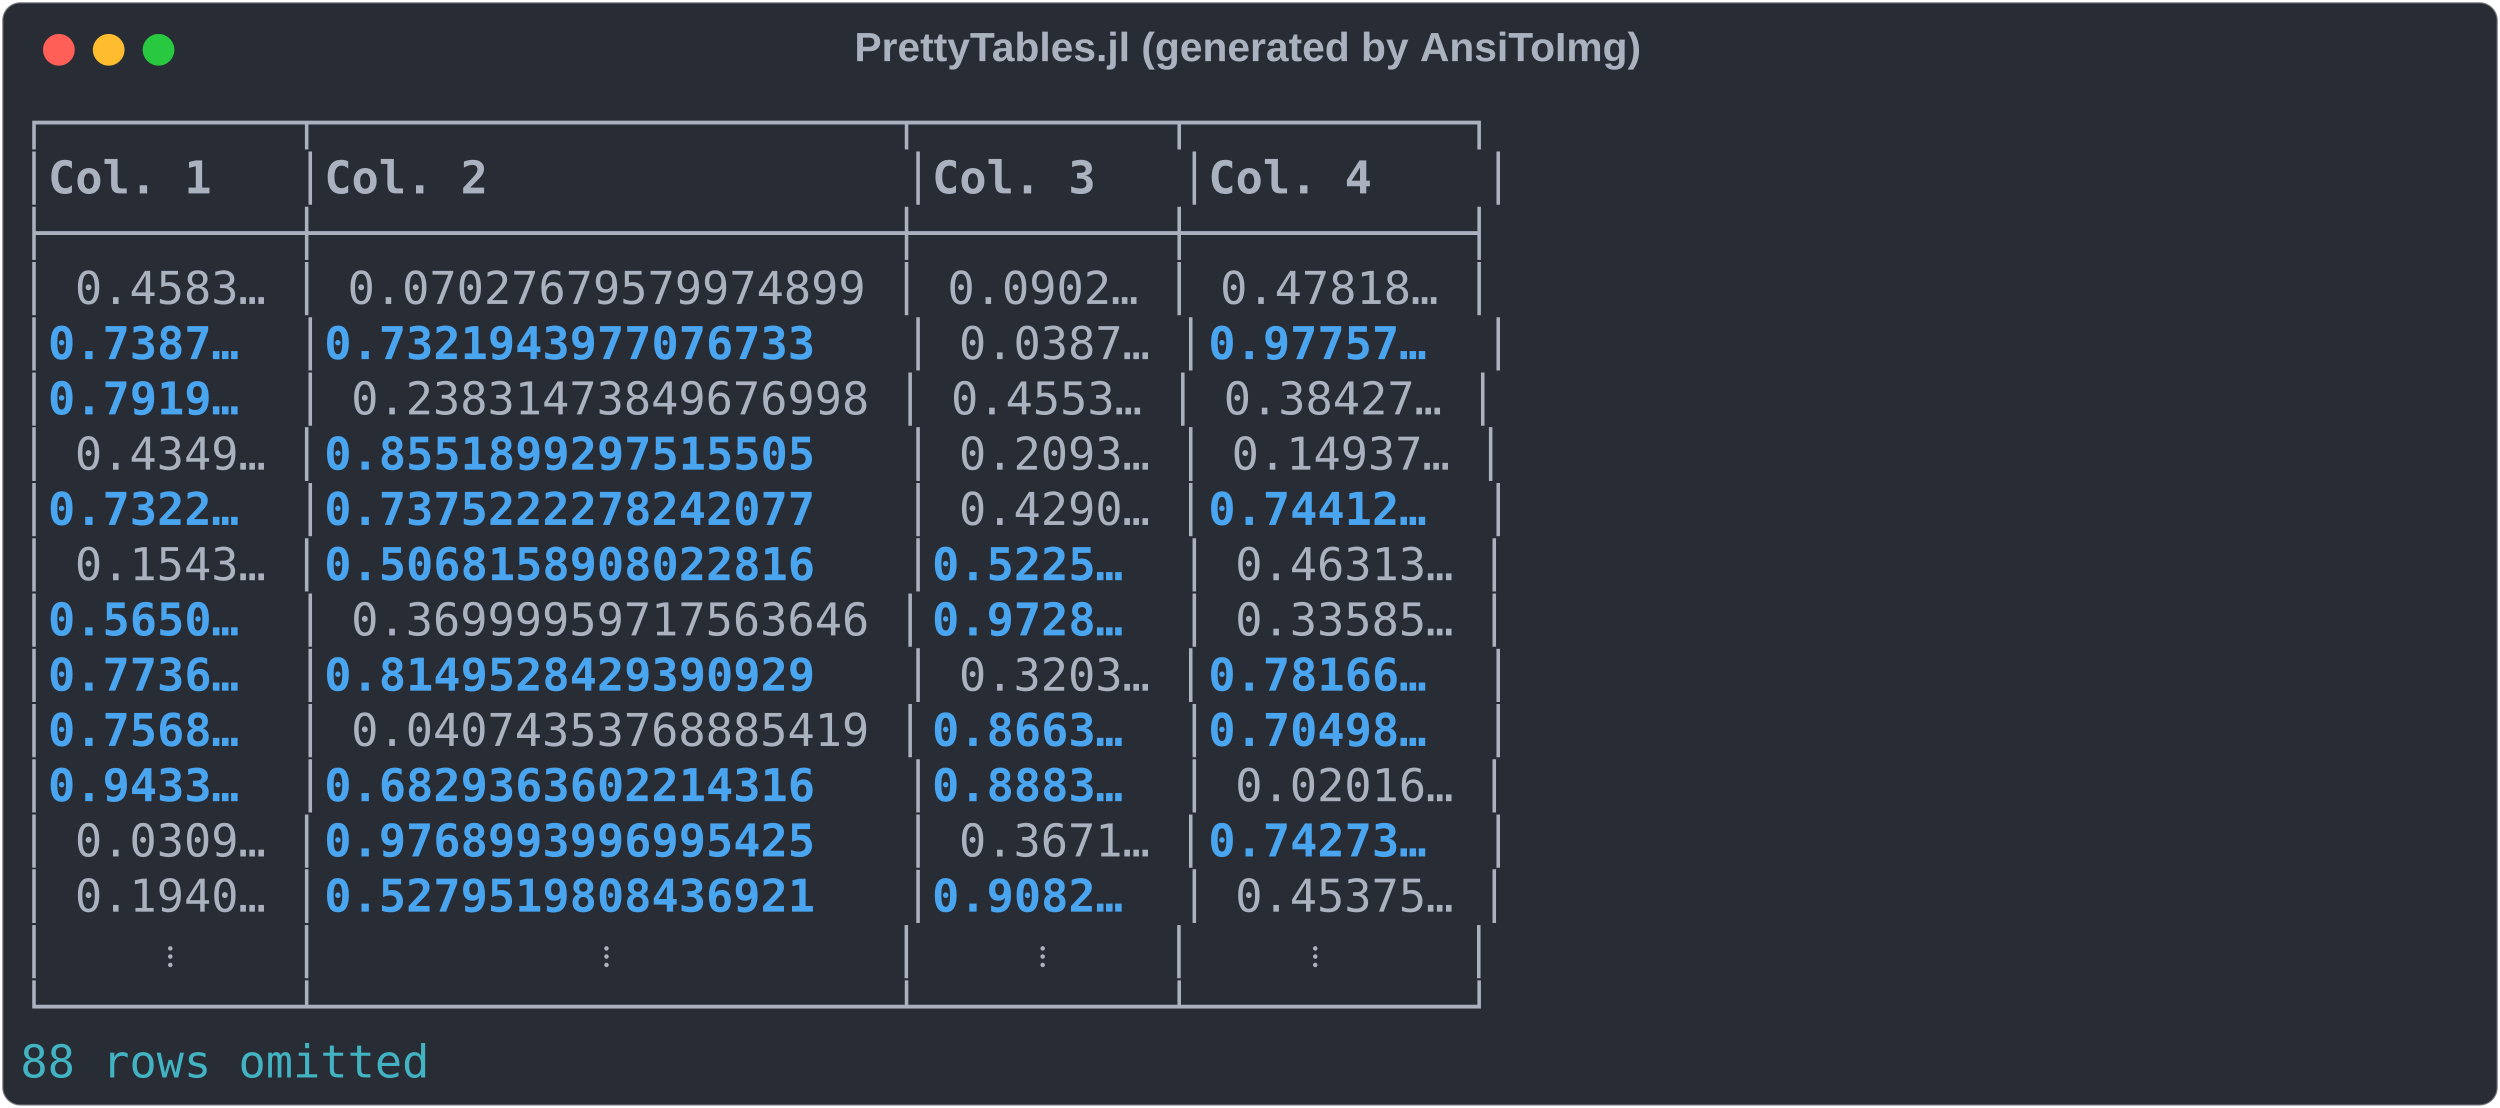
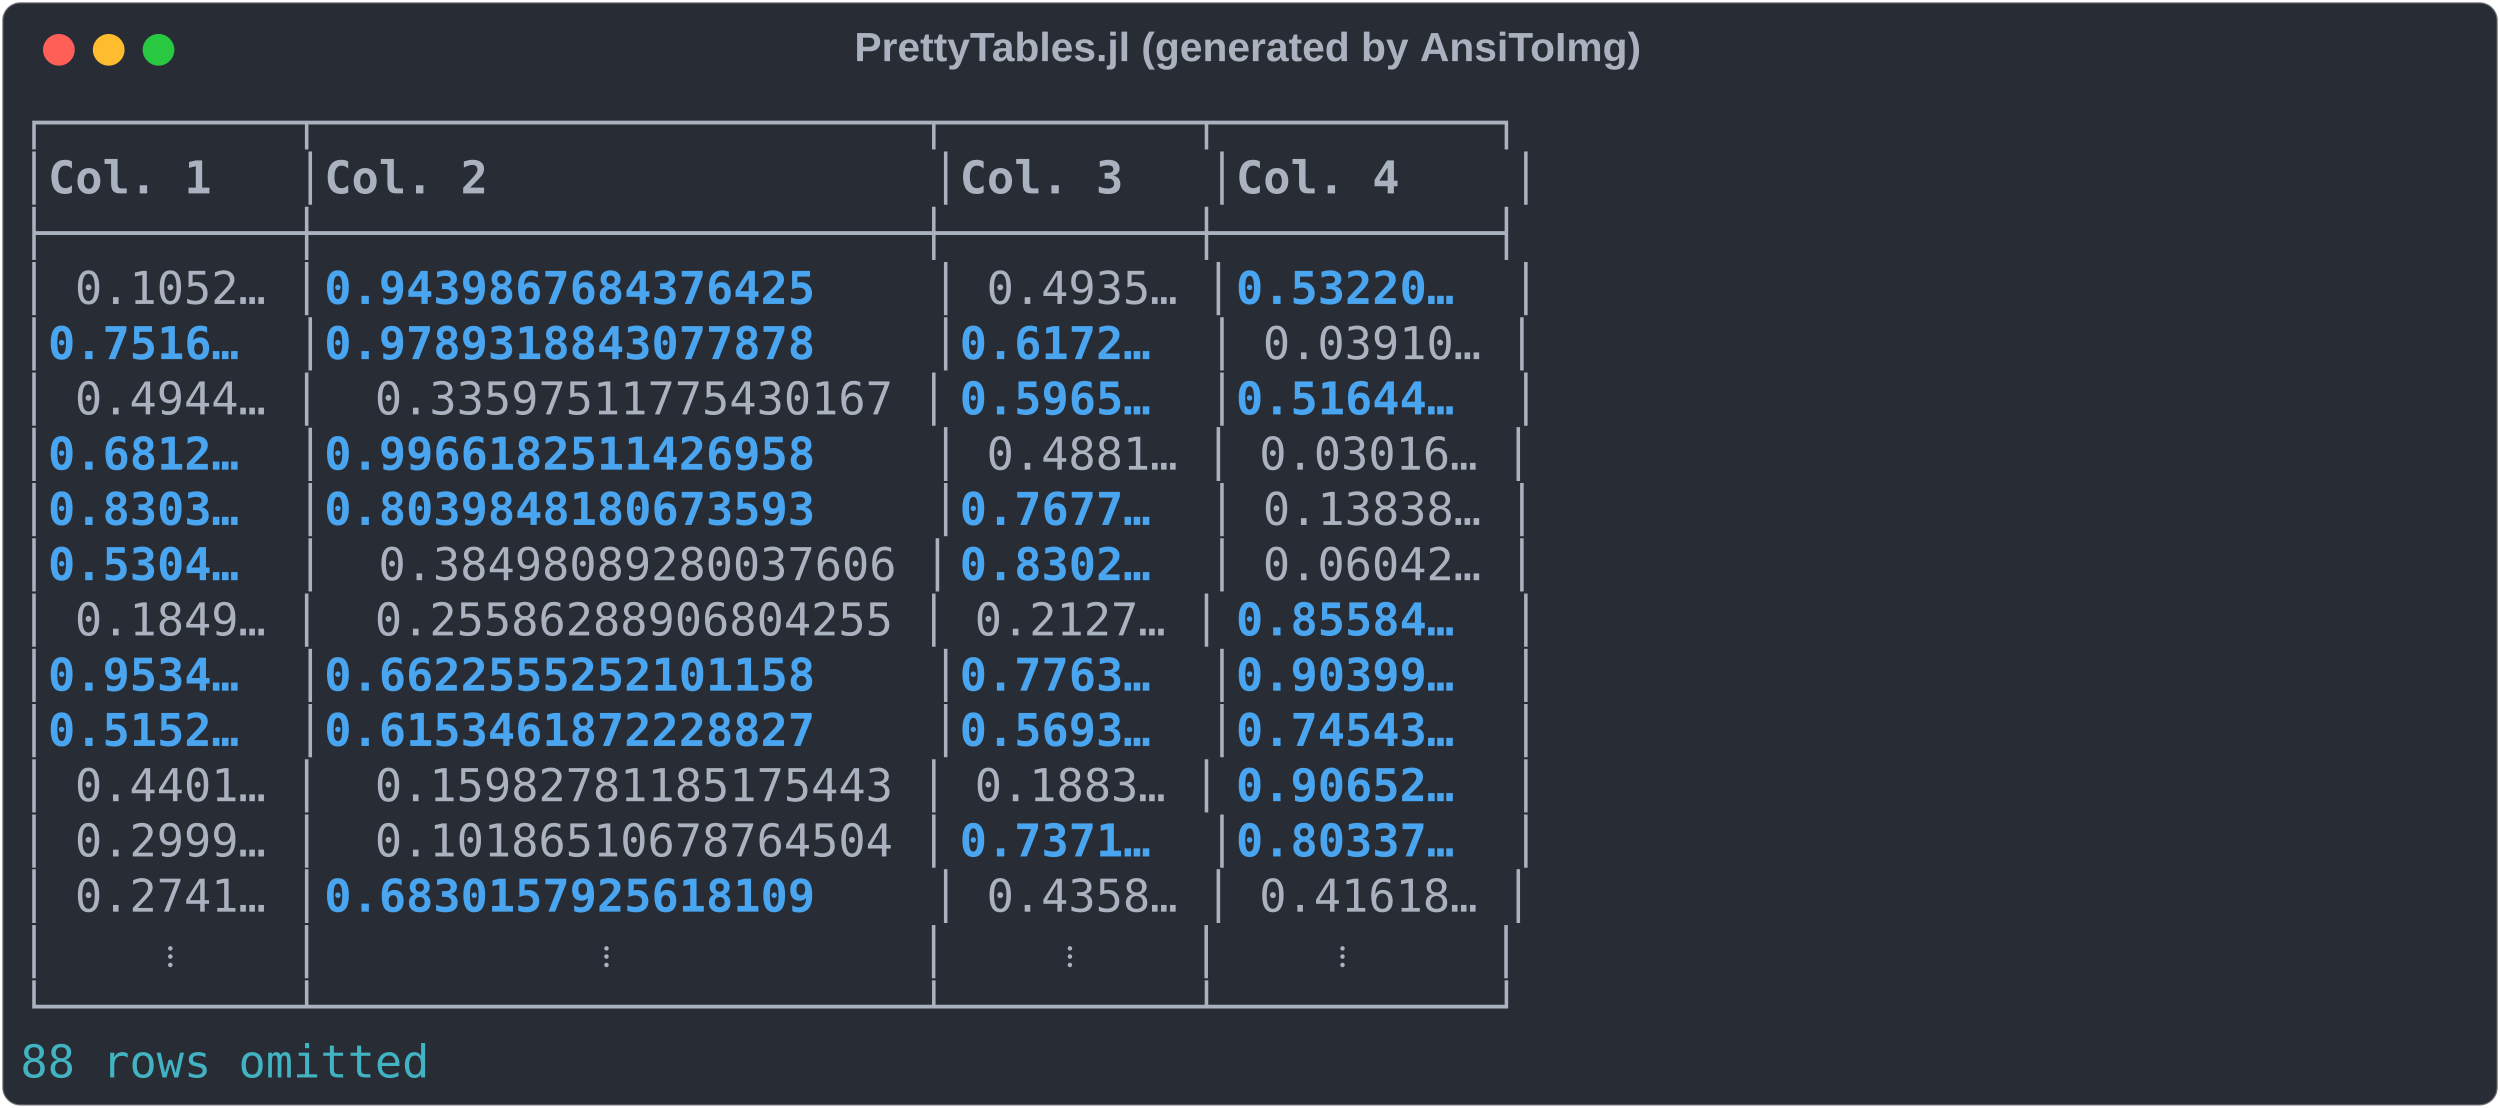
<svg xmlns="http://www.w3.org/2000/svg" class="rich-terminal" viewBox="0 0 1104 489.2">
  <style>

    @font-face {
        font-family: "Fira Code";
        src: local("FiraCode-Regular"),
                url("https://cdnjs.cloudflare.com/ajax/libs/firacode/6.2.0/woff2/FiraCode-Regular.woff2") format("woff2"),
                url("https://cdnjs.cloudflare.com/ajax/libs/firacode/6.2.0/woff/FiraCode-Regular.woff") format("woff");
        font-style: normal;
        font-weight: 400;
    }
    @font-face {
        font-family: "Fira Code";
        src: local("FiraCode-Bold"),
                url("https://cdnjs.cloudflare.com/ajax/libs/firacode/6.2.0/woff2/FiraCode-Bold.woff2") format("woff2"),
                url("https://cdnjs.cloudflare.com/ajax/libs/firacode/6.2.0/woff/FiraCode-Bold.woff") format("woff");
        font-style: bold;
        font-weight: 700;
    }

-     .terminal-670824400-matrix {
+     .terminal-214843877-matrix {
        font-family: Fira Code, monospace;
        font-size: 20px;
        line-height: 24.4px;
        font-variant-east-asian: full-width;
    }

-     .terminal-670824400-title {
+     .terminal-214843877-title {
        font-size: 18px;
        font-weight: bold;
        font-family: arial;
    }

-     .terminal-670824400-r1 { fill: #abb2bf }
- .terminal-670824400-r2 { fill: #abb2bf;font-weight: bold }
- .terminal-670824400-r3 { fill: #4aa5f0;font-weight: bold }
- .terminal-670824400-r4 { fill: #42b3c2 }
+     .terminal-214843877-r1 { fill: #abb2bf }
+ .terminal-214843877-r2 { fill: #abb2bf;font-weight: bold }
+ .terminal-214843877-r3 { fill: #4aa5f0;font-weight: bold }
+ .terminal-214843877-r4 { fill: #42b3c2 }
    </style>
  <defs>
-     <clipPath id="terminal-670824400-clip-terminal">
+     <clipPath id="terminal-214843877-clip-terminal">
      <rect x="0" y="0" width="1084.8" height="438.2" />
    </clipPath>
-     <clipPath id="terminal-670824400-line-0">
+     <clipPath id="terminal-214843877-line-0">
      <rect x="0" y="1.5" width="1085.8" height="24.65" />
    </clipPath>
-     <clipPath id="terminal-670824400-line-1">
+     <clipPath id="terminal-214843877-line-1">
      <rect x="0" y="25.9" width="1085.8" height="24.65" />
    </clipPath>
-     <clipPath id="terminal-670824400-line-2">
+     <clipPath id="terminal-214843877-line-2">
      <rect x="0" y="50.3" width="1085.8" height="24.65" />
    </clipPath>
-     <clipPath id="terminal-670824400-line-3">
+     <clipPath id="terminal-214843877-line-3">
      <rect x="0" y="74.7" width="1085.8" height="24.65" />
    </clipPath>
-     <clipPath id="terminal-670824400-line-4">
+     <clipPath id="terminal-214843877-line-4">
      <rect x="0" y="99.1" width="1085.8" height="24.65" />
    </clipPath>
-     <clipPath id="terminal-670824400-line-5">
+     <clipPath id="terminal-214843877-line-5">
      <rect x="0" y="123.5" width="1085.8" height="24.65" />
    </clipPath>
-     <clipPath id="terminal-670824400-line-6">
+     <clipPath id="terminal-214843877-line-6">
      <rect x="0" y="147.9" width="1085.8" height="24.65" />
    </clipPath>
-     <clipPath id="terminal-670824400-line-7">
+     <clipPath id="terminal-214843877-line-7">
      <rect x="0" y="172.3" width="1085.8" height="24.65" />
    </clipPath>
-     <clipPath id="terminal-670824400-line-8">
+     <clipPath id="terminal-214843877-line-8">
      <rect x="0" y="196.7" width="1085.8" height="24.65" />
    </clipPath>
-     <clipPath id="terminal-670824400-line-9">
+     <clipPath id="terminal-214843877-line-9">
      <rect x="0" y="221.1" width="1085.8" height="24.65" />
    </clipPath>
-     <clipPath id="terminal-670824400-line-10">
+     <clipPath id="terminal-214843877-line-10">
      <rect x="0" y="245.5" width="1085.8" height="24.65" />
    </clipPath>
-     <clipPath id="terminal-670824400-line-11">
+     <clipPath id="terminal-214843877-line-11">
      <rect x="0" y="269.9" width="1085.8" height="24.65" />
    </clipPath>
-     <clipPath id="terminal-670824400-line-12">
+     <clipPath id="terminal-214843877-line-12">
      <rect x="0" y="294.3" width="1085.8" height="24.65" />
    </clipPath>
-     <clipPath id="terminal-670824400-line-13">
+     <clipPath id="terminal-214843877-line-13">
      <rect x="0" y="318.7" width="1085.8" height="24.65" />
    </clipPath>
-     <clipPath id="terminal-670824400-line-14">
+     <clipPath id="terminal-214843877-line-14">
      <rect x="0" y="343.1" width="1085.8" height="24.65" />
    </clipPath>
-     <clipPath id="terminal-670824400-line-15">
+     <clipPath id="terminal-214843877-line-15">
      <rect x="0" y="367.5" width="1085.8" height="24.65" />
    </clipPath>
-     <clipPath id="terminal-670824400-line-16">
+     <clipPath id="terminal-214843877-line-16">
      <rect x="0" y="391.9" width="1085.8" height="24.65" />
    </clipPath>
  </defs>
  <rect fill="#282c34" stroke="rgba(255,255,255,0.35)" stroke-width="1" x="1" y="1" width="1102" height="487.2" rx="8" />
-   <text class="terminal-670824400-title" fill="#abb2bf" text-anchor="middle" x="551" y="27">PrettyTables.jl (generated by AnsiToImg)</text>
+   <text class="terminal-214843877-title" fill="#abb2bf" text-anchor="middle" x="551" y="27">PrettyTables.jl (generated by AnsiToImg)</text>
  <g transform="translate(26,22)">
    <circle cx="0" cy="0" r="7" fill="#ff5f57" />
    <circle cx="22" cy="0" r="7" fill="#febc2e" />
    <circle cx="44" cy="0" r="7" fill="#28c840" />
  </g>
-   <g transform="translate(9, 41)" clip-path="url(#terminal-670824400-clip-terminal)">
-     <g class="terminal-670824400-matrix">
-       <text class="terminal-670824400-r1" x="0" y="20" textLength="658.8" clip-path="url(#terminal-670824400-line-0)">┌─────────┬─────────────────────┬─────────┬──────────┐</text>
-       <text class="terminal-670824400-r1" x="1085.8" y="20" textLength="12.2" clip-path="url(#terminal-670824400-line-0)">
- </text>
-       <text class="terminal-670824400-r1" x="0" y="44.4" textLength="12.2" clip-path="url(#terminal-670824400-line-1)">│</text>
-       <text class="terminal-670824400-r2" x="12.2" y="44.4" textLength="109.8" clip-path="url(#terminal-670824400-line-1)">  Col. 1 </text>
-       <text class="terminal-670824400-r1" x="122" y="44.4" textLength="12.2" clip-path="url(#terminal-670824400-line-1)">│</text>
-       <text class="terminal-670824400-r2" x="134.2" y="44.4" textLength="256.2" clip-path="url(#terminal-670824400-line-1)">              Col. 2 </text>
-       <text class="terminal-670824400-r1" x="390.4" y="44.4" textLength="12.2" clip-path="url(#terminal-670824400-line-1)">│</text>
-       <text class="terminal-670824400-r2" x="402.6" y="44.4" textLength="109.8" clip-path="url(#terminal-670824400-line-1)">  Col. 3 </text>
-       <text class="terminal-670824400-r1" x="512.4" y="44.4" textLength="12.2" clip-path="url(#terminal-670824400-line-1)">│</text>
-       <text class="terminal-670824400-r2" x="524.6" y="44.4" textLength="122" clip-path="url(#terminal-670824400-line-1)">   Col. 4 </text>
-       <text class="terminal-670824400-r1" x="646.6" y="44.4" textLength="12.2" clip-path="url(#terminal-670824400-line-1)">│</text>
-       <text class="terminal-670824400-r1" x="1085.8" y="44.4" textLength="12.2" clip-path="url(#terminal-670824400-line-1)">
- </text>
-       <text class="terminal-670824400-r1" x="0" y="68.8" textLength="658.8" clip-path="url(#terminal-670824400-line-2)">├─────────┼─────────────────────┼─────────┼──────────┤</text>
-       <text class="terminal-670824400-r1" x="1085.8" y="68.8" textLength="12.2" clip-path="url(#terminal-670824400-line-2)">
- </text>
-       <text class="terminal-670824400-r1" x="0" y="93.2" textLength="658.8" clip-path="url(#terminal-670824400-line-3)">│ 0.4583… │ 0.07027679579974899 │ 0.0902… │ 0.47818… │</text>
-       <text class="terminal-670824400-r1" x="1085.8" y="93.2" textLength="12.2" clip-path="url(#terminal-670824400-line-3)">
- </text>
-       <text class="terminal-670824400-r1" x="0" y="117.6" textLength="12.2" clip-path="url(#terminal-670824400-line-4)">│</text>
-       <text class="terminal-670824400-r3" x="12.2" y="117.6" textLength="109.8" clip-path="url(#terminal-670824400-line-4)"> 0.7387… </text>
-       <text class="terminal-670824400-r1" x="122" y="117.6" textLength="12.2" clip-path="url(#terminal-670824400-line-4)">│</text>
-       <text class="terminal-670824400-r3" x="134.2" y="117.6" textLength="256.2" clip-path="url(#terminal-670824400-line-4)">  0.7321943977076733 </text>
-       <text class="terminal-670824400-r1" x="390.4" y="117.6" textLength="134.2" clip-path="url(#terminal-670824400-line-4)">│ 0.0387… │</text>
-       <text class="terminal-670824400-r3" x="524.6" y="117.6" textLength="122" clip-path="url(#terminal-670824400-line-4)"> 0.97757… </text>
-       <text class="terminal-670824400-r1" x="646.6" y="117.6" textLength="12.2" clip-path="url(#terminal-670824400-line-4)">│</text>
-       <text class="terminal-670824400-r1" x="1085.8" y="117.6" textLength="12.2" clip-path="url(#terminal-670824400-line-4)">
- </text>
-       <text class="terminal-670824400-r1" x="0" y="142" textLength="12.2" clip-path="url(#terminal-670824400-line-5)">│</text>
-       <text class="terminal-670824400-r3" x="12.2" y="142" textLength="109.8" clip-path="url(#terminal-670824400-line-5)"> 0.7919… </text>
-       <text class="terminal-670824400-r1" x="122" y="142" textLength="536.8" clip-path="url(#terminal-670824400-line-5)">│ 0.23831473849676998 │ 0.4553… │ 0.38427… │</text>
-       <text class="terminal-670824400-r1" x="1085.8" y="142" textLength="12.2" clip-path="url(#terminal-670824400-line-5)">
- </text>
-       <text class="terminal-670824400-r1" x="0" y="166.4" textLength="134.2" clip-path="url(#terminal-670824400-line-6)">│ 0.4349… │</text>
-       <text class="terminal-670824400-r3" x="134.2" y="166.4" textLength="256.2" clip-path="url(#terminal-670824400-line-6)">  0.8551899297515505 </text>
-       <text class="terminal-670824400-r1" x="390.4" y="166.4" textLength="268.4" clip-path="url(#terminal-670824400-line-6)">│ 0.2093… │ 0.14937… │</text>
-       <text class="terminal-670824400-r1" x="1085.8" y="166.4" textLength="12.2" clip-path="url(#terminal-670824400-line-6)">
- </text>
-       <text class="terminal-670824400-r1" x="0" y="190.8" textLength="12.2" clip-path="url(#terminal-670824400-line-7)">│</text>
-       <text class="terminal-670824400-r3" x="12.2" y="190.8" textLength="109.8" clip-path="url(#terminal-670824400-line-7)"> 0.7322… </text>
-       <text class="terminal-670824400-r1" x="122" y="190.8" textLength="12.2" clip-path="url(#terminal-670824400-line-7)">│</text>
-       <text class="terminal-670824400-r3" x="134.2" y="190.8" textLength="256.2" clip-path="url(#terminal-670824400-line-7)">  0.7375222278242077 </text>
-       <text class="terminal-670824400-r1" x="390.4" y="190.8" textLength="134.2" clip-path="url(#terminal-670824400-line-7)">│ 0.4290… │</text>
-       <text class="terminal-670824400-r3" x="524.6" y="190.8" textLength="122" clip-path="url(#terminal-670824400-line-7)"> 0.74412… </text>
-       <text class="terminal-670824400-r1" x="646.6" y="190.8" textLength="12.2" clip-path="url(#terminal-670824400-line-7)">│</text>
-       <text class="terminal-670824400-r1" x="1085.8" y="190.8" textLength="12.2" clip-path="url(#terminal-670824400-line-7)">
- </text>
-       <text class="terminal-670824400-r1" x="0" y="215.2" textLength="134.2" clip-path="url(#terminal-670824400-line-8)">│ 0.1543… │</text>
-       <text class="terminal-670824400-r3" x="134.2" y="215.2" textLength="256.2" clip-path="url(#terminal-670824400-line-8)">  0.5068158908022816 </text>
-       <text class="terminal-670824400-r1" x="390.4" y="215.2" textLength="12.2" clip-path="url(#terminal-670824400-line-8)">│</text>
-       <text class="terminal-670824400-r3" x="402.6" y="215.2" textLength="109.8" clip-path="url(#terminal-670824400-line-8)"> 0.5225… </text>
-       <text class="terminal-670824400-r1" x="512.4" y="215.2" textLength="146.4" clip-path="url(#terminal-670824400-line-8)">│ 0.46313… │</text>
-       <text class="terminal-670824400-r1" x="1085.8" y="215.2" textLength="12.2" clip-path="url(#terminal-670824400-line-8)">
- </text>
-       <text class="terminal-670824400-r1" x="0" y="239.6" textLength="12.2" clip-path="url(#terminal-670824400-line-9)">│</text>
-       <text class="terminal-670824400-r3" x="12.2" y="239.6" textLength="109.8" clip-path="url(#terminal-670824400-line-9)"> 0.5650… </text>
-       <text class="terminal-670824400-r1" x="122" y="239.6" textLength="280.6" clip-path="url(#terminal-670824400-line-9)">│ 0.36999959717563646 │</text>
-       <text class="terminal-670824400-r3" x="402.6" y="239.6" textLength="109.8" clip-path="url(#terminal-670824400-line-9)"> 0.9728… </text>
-       <text class="terminal-670824400-r1" x="512.4" y="239.6" textLength="146.4" clip-path="url(#terminal-670824400-line-9)">│ 0.33585… │</text>
-       <text class="terminal-670824400-r1" x="1085.8" y="239.6" textLength="12.2" clip-path="url(#terminal-670824400-line-9)">
- </text>
-       <text class="terminal-670824400-r1" x="0" y="264" textLength="12.2" clip-path="url(#terminal-670824400-line-10)">│</text>
-       <text class="terminal-670824400-r3" x="12.2" y="264" textLength="109.8" clip-path="url(#terminal-670824400-line-10)"> 0.7736… </text>
-       <text class="terminal-670824400-r1" x="122" y="264" textLength="12.2" clip-path="url(#terminal-670824400-line-10)">│</text>
-       <text class="terminal-670824400-r3" x="134.2" y="264" textLength="256.2" clip-path="url(#terminal-670824400-line-10)">  0.8149528429390929 </text>
-       <text class="terminal-670824400-r1" x="390.4" y="264" textLength="134.2" clip-path="url(#terminal-670824400-line-10)">│ 0.3203… │</text>
-       <text class="terminal-670824400-r3" x="524.6" y="264" textLength="122" clip-path="url(#terminal-670824400-line-10)"> 0.78166… </text>
-       <text class="terminal-670824400-r1" x="646.6" y="264" textLength="12.2" clip-path="url(#terminal-670824400-line-10)">│</text>
-       <text class="terminal-670824400-r1" x="1085.8" y="264" textLength="12.2" clip-path="url(#terminal-670824400-line-10)">
- </text>
-       <text class="terminal-670824400-r1" x="0" y="288.4" textLength="12.2" clip-path="url(#terminal-670824400-line-11)">│</text>
-       <text class="terminal-670824400-r3" x="12.2" y="288.4" textLength="109.8" clip-path="url(#terminal-670824400-line-11)"> 0.7568… </text>
-       <text class="terminal-670824400-r1" x="122" y="288.4" textLength="280.6" clip-path="url(#terminal-670824400-line-11)">│ 0.04074353768885419 │</text>
-       <text class="terminal-670824400-r3" x="402.6" y="288.4" textLength="109.8" clip-path="url(#terminal-670824400-line-11)"> 0.8663… </text>
-       <text class="terminal-670824400-r1" x="512.4" y="288.4" textLength="12.2" clip-path="url(#terminal-670824400-line-11)">│</text>
-       <text class="terminal-670824400-r3" x="524.6" y="288.4" textLength="122" clip-path="url(#terminal-670824400-line-11)"> 0.70498… </text>
-       <text class="terminal-670824400-r1" x="646.6" y="288.4" textLength="12.2" clip-path="url(#terminal-670824400-line-11)">│</text>
-       <text class="terminal-670824400-r1" x="1085.8" y="288.4" textLength="12.2" clip-path="url(#terminal-670824400-line-11)">
- </text>
-       <text class="terminal-670824400-r1" x="0" y="312.8" textLength="12.2" clip-path="url(#terminal-670824400-line-12)">│</text>
-       <text class="terminal-670824400-r3" x="12.2" y="312.8" textLength="109.8" clip-path="url(#terminal-670824400-line-12)"> 0.9433… </text>
-       <text class="terminal-670824400-r1" x="122" y="312.8" textLength="12.2" clip-path="url(#terminal-670824400-line-12)">│</text>
-       <text class="terminal-670824400-r3" x="134.2" y="312.8" textLength="256.2" clip-path="url(#terminal-670824400-line-12)">  0.6829363602214316 </text>
-       <text class="terminal-670824400-r1" x="390.4" y="312.8" textLength="12.2" clip-path="url(#terminal-670824400-line-12)">│</text>
-       <text class="terminal-670824400-r3" x="402.6" y="312.8" textLength="109.8" clip-path="url(#terminal-670824400-line-12)"> 0.8883… </text>
-       <text class="terminal-670824400-r1" x="512.4" y="312.8" textLength="146.4" clip-path="url(#terminal-670824400-line-12)">│ 0.02016… │</text>
-       <text class="terminal-670824400-r1" x="1085.8" y="312.8" textLength="12.2" clip-path="url(#terminal-670824400-line-12)">
- </text>
-       <text class="terminal-670824400-r1" x="0" y="337.2" textLength="134.2" clip-path="url(#terminal-670824400-line-13)">│ 0.0309… │</text>
-       <text class="terminal-670824400-r3" x="134.2" y="337.2" textLength="256.2" clip-path="url(#terminal-670824400-line-13)">  0.9768993996995425 </text>
-       <text class="terminal-670824400-r1" x="390.4" y="337.2" textLength="134.2" clip-path="url(#terminal-670824400-line-13)">│ 0.3671… │</text>
-       <text class="terminal-670824400-r3" x="524.6" y="337.2" textLength="122" clip-path="url(#terminal-670824400-line-13)"> 0.74273… </text>
-       <text class="terminal-670824400-r1" x="646.6" y="337.2" textLength="12.2" clip-path="url(#terminal-670824400-line-13)">│</text>
-       <text class="terminal-670824400-r1" x="1085.8" y="337.2" textLength="12.2" clip-path="url(#terminal-670824400-line-13)">
- </text>
-       <text class="terminal-670824400-r1" x="0" y="361.6" textLength="134.2" clip-path="url(#terminal-670824400-line-14)">│ 0.1940… │</text>
-       <text class="terminal-670824400-r3" x="134.2" y="361.6" textLength="256.2" clip-path="url(#terminal-670824400-line-14)">  0.5279519808436921 </text>
-       <text class="terminal-670824400-r1" x="390.4" y="361.6" textLength="12.2" clip-path="url(#terminal-670824400-line-14)">│</text>
-       <text class="terminal-670824400-r3" x="402.6" y="361.6" textLength="109.8" clip-path="url(#terminal-670824400-line-14)"> 0.9082… </text>
-       <text class="terminal-670824400-r1" x="512.4" y="361.6" textLength="146.4" clip-path="url(#terminal-670824400-line-14)">│ 0.45375… │</text>
-       <text class="terminal-670824400-r1" x="1085.8" y="361.6" textLength="12.2" clip-path="url(#terminal-670824400-line-14)">
- </text>
-       <text class="terminal-670824400-r1" x="0" y="386" textLength="658.8" clip-path="url(#terminal-670824400-line-15)">│    ⋮    │          ⋮          │    ⋮    │    ⋮     │</text>
-       <text class="terminal-670824400-r1" x="1085.8" y="386" textLength="12.2" clip-path="url(#terminal-670824400-line-15)">
- </text>
-       <text class="terminal-670824400-r1" x="0" y="410.4" textLength="658.8" clip-path="url(#terminal-670824400-line-16)">└─────────┴─────────────────────┴─────────┴──────────┘</text>
-       <text class="terminal-670824400-r1" x="1085.8" y="410.4" textLength="12.2" clip-path="url(#terminal-670824400-line-16)">
- </text>
-       <text class="terminal-670824400-r4" x="0" y="434.8" textLength="658.8" clip-path="url(#terminal-670824400-line-17)">                                       88 rows omitted</text>
-       <text class="terminal-670824400-r1" x="1085.8" y="434.8" textLength="12.2" clip-path="url(#terminal-670824400-line-17)">
+   <g transform="translate(9, 41)" clip-path="url(#terminal-214843877-clip-terminal)">
+     <g class="terminal-214843877-matrix">
+       <text class="terminal-214843877-r1" x="0" y="20" textLength="671" clip-path="url(#terminal-214843877-line-0)">┌─────────┬──────────────────────┬─────────┬──────────┐</text>
+       <text class="terminal-214843877-r1" x="1085.8" y="20" textLength="12.2" clip-path="url(#terminal-214843877-line-0)">
+ </text>
+       <text class="terminal-214843877-r1" x="0" y="44.4" textLength="12.2" clip-path="url(#terminal-214843877-line-1)">│</text>
+       <text class="terminal-214843877-r2" x="12.2" y="44.4" textLength="109.8" clip-path="url(#terminal-214843877-line-1)">  Col. 1 </text>
+       <text class="terminal-214843877-r1" x="122" y="44.4" textLength="12.2" clip-path="url(#terminal-214843877-line-1)">│</text>
+       <text class="terminal-214843877-r2" x="134.2" y="44.4" textLength="268.4" clip-path="url(#terminal-214843877-line-1)">               Col. 2 </text>
+       <text class="terminal-214843877-r1" x="402.6" y="44.4" textLength="12.2" clip-path="url(#terminal-214843877-line-1)">│</text>
+       <text class="terminal-214843877-r2" x="414.8" y="44.4" textLength="109.8" clip-path="url(#terminal-214843877-line-1)">  Col. 3 </text>
+       <text class="terminal-214843877-r1" x="524.6" y="44.4" textLength="12.2" clip-path="url(#terminal-214843877-line-1)">│</text>
+       <text class="terminal-214843877-r2" x="536.8" y="44.4" textLength="122" clip-path="url(#terminal-214843877-line-1)">   Col. 4 </text>
+       <text class="terminal-214843877-r1" x="658.8" y="44.4" textLength="12.2" clip-path="url(#terminal-214843877-line-1)">│</text>
+       <text class="terminal-214843877-r1" x="1085.8" y="44.4" textLength="12.2" clip-path="url(#terminal-214843877-line-1)">
+ </text>
+       <text class="terminal-214843877-r1" x="0" y="68.8" textLength="671" clip-path="url(#terminal-214843877-line-2)">├─────────┼──────────────────────┼─────────┼──────────┤</text>
+       <text class="terminal-214843877-r1" x="1085.8" y="68.8" textLength="12.2" clip-path="url(#terminal-214843877-line-2)">
+ </text>
+       <text class="terminal-214843877-r1" x="0" y="93.2" textLength="134.2" clip-path="url(#terminal-214843877-line-3)">│ 0.1052… │</text>
+       <text class="terminal-214843877-r3" x="134.2" y="93.2" textLength="268.4" clip-path="url(#terminal-214843877-line-3)">   0.9439867684376425 </text>
+       <text class="terminal-214843877-r1" x="402.6" y="93.2" textLength="134.2" clip-path="url(#terminal-214843877-line-3)">│ 0.4935… │</text>
+       <text class="terminal-214843877-r3" x="536.8" y="93.2" textLength="122" clip-path="url(#terminal-214843877-line-3)"> 0.53220… </text>
+       <text class="terminal-214843877-r1" x="658.8" y="93.2" textLength="12.2" clip-path="url(#terminal-214843877-line-3)">│</text>
+       <text class="terminal-214843877-r1" x="1085.8" y="93.2" textLength="12.2" clip-path="url(#terminal-214843877-line-3)">
+ </text>
+       <text class="terminal-214843877-r1" x="0" y="117.6" textLength="12.2" clip-path="url(#terminal-214843877-line-4)">│</text>
+       <text class="terminal-214843877-r3" x="12.2" y="117.6" textLength="109.8" clip-path="url(#terminal-214843877-line-4)"> 0.7516… </text>
+       <text class="terminal-214843877-r1" x="122" y="117.6" textLength="12.2" clip-path="url(#terminal-214843877-line-4)">│</text>
+       <text class="terminal-214843877-r3" x="134.2" y="117.6" textLength="268.4" clip-path="url(#terminal-214843877-line-4)">   0.9789318843077878 </text>
+       <text class="terminal-214843877-r1" x="402.6" y="117.6" textLength="12.2" clip-path="url(#terminal-214843877-line-4)">│</text>
+       <text class="terminal-214843877-r3" x="414.8" y="117.6" textLength="109.8" clip-path="url(#terminal-214843877-line-4)"> 0.6172… </text>
+       <text class="terminal-214843877-r1" x="524.6" y="117.6" textLength="146.4" clip-path="url(#terminal-214843877-line-4)">│ 0.03910… │</text>
+       <text class="terminal-214843877-r1" x="1085.8" y="117.6" textLength="12.2" clip-path="url(#terminal-214843877-line-4)">
+ </text>
+       <text class="terminal-214843877-r1" x="0" y="142" textLength="414.8" clip-path="url(#terminal-214843877-line-5)">│ 0.4944… │  0.33597511775430167 │</text>
+       <text class="terminal-214843877-r3" x="414.8" y="142" textLength="109.8" clip-path="url(#terminal-214843877-line-5)"> 0.5965… </text>
+       <text class="terminal-214843877-r1" x="524.6" y="142" textLength="12.2" clip-path="url(#terminal-214843877-line-5)">│</text>
+       <text class="terminal-214843877-r3" x="536.8" y="142" textLength="122" clip-path="url(#terminal-214843877-line-5)"> 0.51644… </text>
+       <text class="terminal-214843877-r1" x="658.8" y="142" textLength="12.2" clip-path="url(#terminal-214843877-line-5)">│</text>
+       <text class="terminal-214843877-r1" x="1085.8" y="142" textLength="12.2" clip-path="url(#terminal-214843877-line-5)">
+ </text>
+       <text class="terminal-214843877-r1" x="0" y="166.4" textLength="12.2" clip-path="url(#terminal-214843877-line-6)">│</text>
+       <text class="terminal-214843877-r3" x="12.2" y="166.4" textLength="109.8" clip-path="url(#terminal-214843877-line-6)"> 0.6812… </text>
+       <text class="terminal-214843877-r1" x="122" y="166.4" textLength="12.2" clip-path="url(#terminal-214843877-line-6)">│</text>
+       <text class="terminal-214843877-r3" x="134.2" y="166.4" textLength="268.4" clip-path="url(#terminal-214843877-line-6)">   0.9966182511426958 </text>
+       <text class="terminal-214843877-r1" x="402.6" y="166.4" textLength="268.4" clip-path="url(#terminal-214843877-line-6)">│ 0.4881… │ 0.03016… │</text>
+       <text class="terminal-214843877-r1" x="1085.8" y="166.4" textLength="12.2" clip-path="url(#terminal-214843877-line-6)">
+ </text>
+       <text class="terminal-214843877-r1" x="0" y="190.8" textLength="12.2" clip-path="url(#terminal-214843877-line-7)">│</text>
+       <text class="terminal-214843877-r3" x="12.2" y="190.8" textLength="109.8" clip-path="url(#terminal-214843877-line-7)"> 0.8303… </text>
+       <text class="terminal-214843877-r1" x="122" y="190.8" textLength="12.2" clip-path="url(#terminal-214843877-line-7)">│</text>
+       <text class="terminal-214843877-r3" x="134.2" y="190.8" textLength="268.4" clip-path="url(#terminal-214843877-line-7)">   0.8039848180673593 </text>
+       <text class="terminal-214843877-r1" x="402.6" y="190.8" textLength="12.2" clip-path="url(#terminal-214843877-line-7)">│</text>
+       <text class="terminal-214843877-r3" x="414.8" y="190.8" textLength="109.8" clip-path="url(#terminal-214843877-line-7)"> 0.7677… </text>
+       <text class="terminal-214843877-r1" x="524.6" y="190.8" textLength="146.4" clip-path="url(#terminal-214843877-line-7)">│ 0.13838… │</text>
+       <text class="terminal-214843877-r1" x="1085.8" y="190.8" textLength="12.2" clip-path="url(#terminal-214843877-line-7)">
+ </text>
+       <text class="terminal-214843877-r1" x="0" y="215.2" textLength="12.2" clip-path="url(#terminal-214843877-line-8)">│</text>
+       <text class="terminal-214843877-r3" x="12.2" y="215.2" textLength="109.8" clip-path="url(#terminal-214843877-line-8)"> 0.5304… </text>
+       <text class="terminal-214843877-r1" x="122" y="215.2" textLength="292.8" clip-path="url(#terminal-214843877-line-8)">│  0.38498089280037606 │</text>
+       <text class="terminal-214843877-r3" x="414.8" y="215.2" textLength="109.8" clip-path="url(#terminal-214843877-line-8)"> 0.8302… </text>
+       <text class="terminal-214843877-r1" x="524.6" y="215.2" textLength="146.4" clip-path="url(#terminal-214843877-line-8)">│ 0.06042… │</text>
+       <text class="terminal-214843877-r1" x="1085.8" y="215.2" textLength="12.2" clip-path="url(#terminal-214843877-line-8)">
+ </text>
+       <text class="terminal-214843877-r1" x="0" y="239.6" textLength="536.8" clip-path="url(#terminal-214843877-line-9)">│ 0.1849… │  0.25586288906804255 │ 0.2127… │</text>
+       <text class="terminal-214843877-r3" x="536.8" y="239.6" textLength="122" clip-path="url(#terminal-214843877-line-9)"> 0.85584… </text>
+       <text class="terminal-214843877-r1" x="658.8" y="239.6" textLength="12.2" clip-path="url(#terminal-214843877-line-9)">│</text>
+       <text class="terminal-214843877-r1" x="1085.8" y="239.6" textLength="12.2" clip-path="url(#terminal-214843877-line-9)">
+ </text>
+       <text class="terminal-214843877-r1" x="0" y="264" textLength="12.2" clip-path="url(#terminal-214843877-line-10)">│</text>
+       <text class="terminal-214843877-r3" x="12.2" y="264" textLength="109.8" clip-path="url(#terminal-214843877-line-10)"> 0.9534… </text>
+       <text class="terminal-214843877-r1" x="122" y="264" textLength="12.2" clip-path="url(#terminal-214843877-line-10)">│</text>
+       <text class="terminal-214843877-r3" x="134.2" y="264" textLength="268.4" clip-path="url(#terminal-214843877-line-10)">   0.6622555252101158 </text>
+       <text class="terminal-214843877-r1" x="402.6" y="264" textLength="12.2" clip-path="url(#terminal-214843877-line-10)">│</text>
+       <text class="terminal-214843877-r3" x="414.8" y="264" textLength="109.8" clip-path="url(#terminal-214843877-line-10)"> 0.7763… </text>
+       <text class="terminal-214843877-r1" x="524.6" y="264" textLength="12.2" clip-path="url(#terminal-214843877-line-10)">│</text>
+       <text class="terminal-214843877-r3" x="536.8" y="264" textLength="122" clip-path="url(#terminal-214843877-line-10)"> 0.90399… </text>
+       <text class="terminal-214843877-r1" x="658.8" y="264" textLength="12.2" clip-path="url(#terminal-214843877-line-10)">│</text>
+       <text class="terminal-214843877-r1" x="1085.8" y="264" textLength="12.2" clip-path="url(#terminal-214843877-line-10)">
+ </text>
+       <text class="terminal-214843877-r1" x="0" y="288.4" textLength="12.2" clip-path="url(#terminal-214843877-line-11)">│</text>
+       <text class="terminal-214843877-r3" x="12.2" y="288.4" textLength="109.8" clip-path="url(#terminal-214843877-line-11)"> 0.5152… </text>
+       <text class="terminal-214843877-r1" x="122" y="288.4" textLength="12.2" clip-path="url(#terminal-214843877-line-11)">│</text>
+       <text class="terminal-214843877-r3" x="134.2" y="288.4" textLength="268.4" clip-path="url(#terminal-214843877-line-11)">   0.6153461872228827 </text>
+       <text class="terminal-214843877-r1" x="402.6" y="288.4" textLength="12.2" clip-path="url(#terminal-214843877-line-11)">│</text>
+       <text class="terminal-214843877-r3" x="414.8" y="288.4" textLength="109.8" clip-path="url(#terminal-214843877-line-11)"> 0.5693… </text>
+       <text class="terminal-214843877-r1" x="524.6" y="288.4" textLength="12.2" clip-path="url(#terminal-214843877-line-11)">│</text>
+       <text class="terminal-214843877-r3" x="536.8" y="288.4" textLength="122" clip-path="url(#terminal-214843877-line-11)"> 0.74543… </text>
+       <text class="terminal-214843877-r1" x="658.8" y="288.4" textLength="12.2" clip-path="url(#terminal-214843877-line-11)">│</text>
+       <text class="terminal-214843877-r1" x="1085.8" y="288.4" textLength="12.2" clip-path="url(#terminal-214843877-line-11)">
+ </text>
+       <text class="terminal-214843877-r1" x="0" y="312.8" textLength="536.8" clip-path="url(#terminal-214843877-line-12)">│ 0.4401… │  0.15982781185175443 │ 0.1883… │</text>
+       <text class="terminal-214843877-r3" x="536.8" y="312.8" textLength="122" clip-path="url(#terminal-214843877-line-12)"> 0.90652… </text>
+       <text class="terminal-214843877-r1" x="658.8" y="312.8" textLength="12.2" clip-path="url(#terminal-214843877-line-12)">│</text>
+       <text class="terminal-214843877-r1" x="1085.8" y="312.8" textLength="12.2" clip-path="url(#terminal-214843877-line-12)">
+ </text>
+       <text class="terminal-214843877-r1" x="0" y="337.2" textLength="414.8" clip-path="url(#terminal-214843877-line-13)">│ 0.2999… │  0.10186510678764504 │</text>
+       <text class="terminal-214843877-r3" x="414.8" y="337.2" textLength="109.8" clip-path="url(#terminal-214843877-line-13)"> 0.7371… </text>
+       <text class="terminal-214843877-r1" x="524.6" y="337.2" textLength="12.2" clip-path="url(#terminal-214843877-line-13)">│</text>
+       <text class="terminal-214843877-r3" x="536.8" y="337.2" textLength="122" clip-path="url(#terminal-214843877-line-13)"> 0.80337… </text>
+       <text class="terminal-214843877-r1" x="658.8" y="337.2" textLength="12.2" clip-path="url(#terminal-214843877-line-13)">│</text>
+       <text class="terminal-214843877-r1" x="1085.8" y="337.2" textLength="12.2" clip-path="url(#terminal-214843877-line-13)">
+ </text>
+       <text class="terminal-214843877-r1" x="0" y="361.6" textLength="134.2" clip-path="url(#terminal-214843877-line-14)">│ 0.2741… │</text>
+       <text class="terminal-214843877-r3" x="134.2" y="361.6" textLength="268.4" clip-path="url(#terminal-214843877-line-14)">   0.6830157925618109 </text>
+       <text class="terminal-214843877-r1" x="402.6" y="361.6" textLength="268.4" clip-path="url(#terminal-214843877-line-14)">│ 0.4358… │ 0.41618… │</text>
+       <text class="terminal-214843877-r1" x="1085.8" y="361.6" textLength="12.2" clip-path="url(#terminal-214843877-line-14)">
+ </text>
+       <text class="terminal-214843877-r1" x="0" y="386" textLength="671" clip-path="url(#terminal-214843877-line-15)">│    ⋮    │          ⋮           │    ⋮    │    ⋮     │</text>
+       <text class="terminal-214843877-r1" x="1085.8" y="386" textLength="12.2" clip-path="url(#terminal-214843877-line-15)">
+ </text>
+       <text class="terminal-214843877-r1" x="0" y="410.4" textLength="671" clip-path="url(#terminal-214843877-line-16)">└─────────┴──────────────────────┴─────────┴──────────┘</text>
+       <text class="terminal-214843877-r1" x="1085.8" y="410.4" textLength="12.2" clip-path="url(#terminal-214843877-line-16)">
+ </text>
+       <text class="terminal-214843877-r4" x="0" y="434.8" textLength="671" clip-path="url(#terminal-214843877-line-17)">                                        88 rows omitted</text>
+       <text class="terminal-214843877-r1" x="1085.8" y="434.8" textLength="12.2" clip-path="url(#terminal-214843877-line-17)">
</text>
    </g>
  </g>
</svg>
